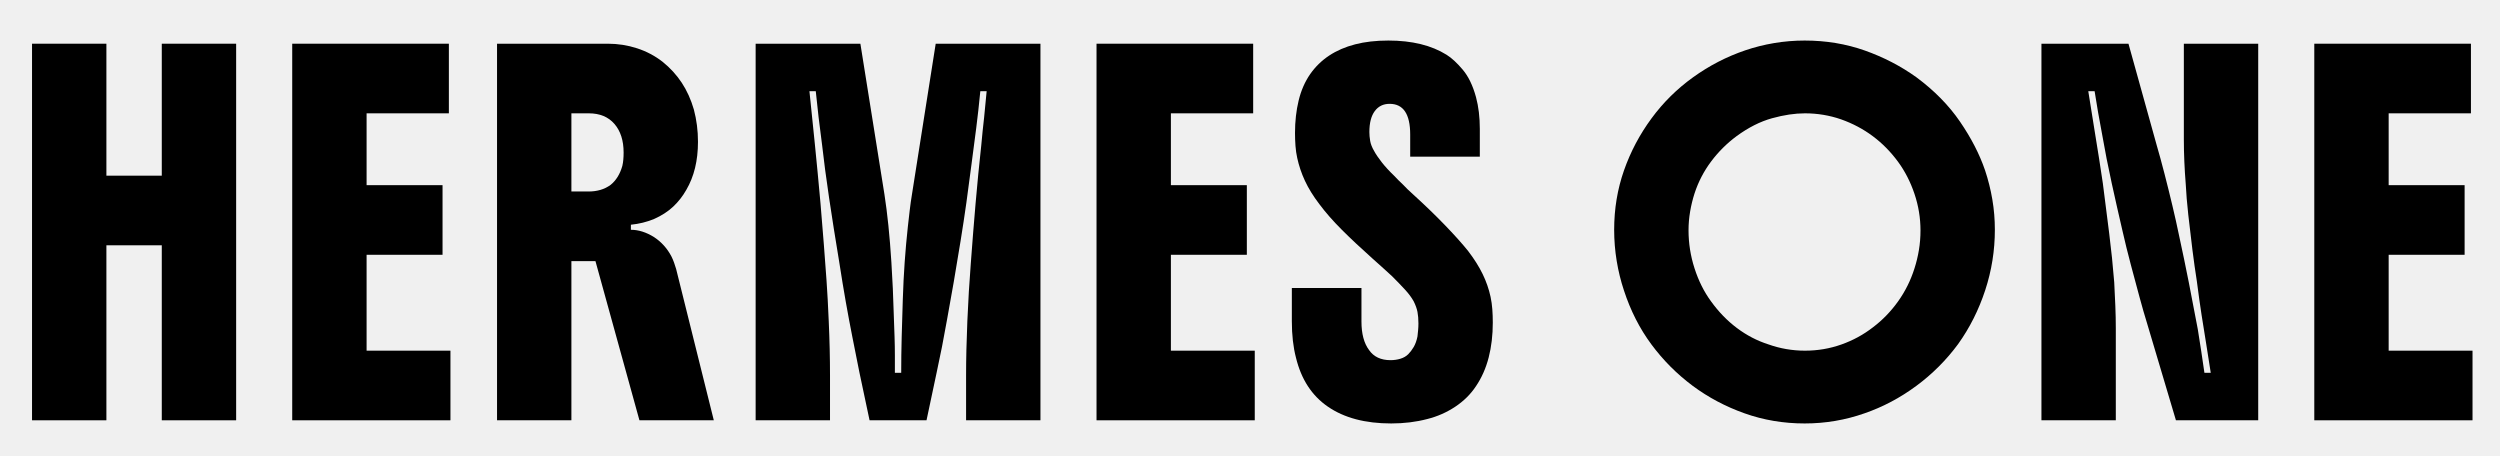
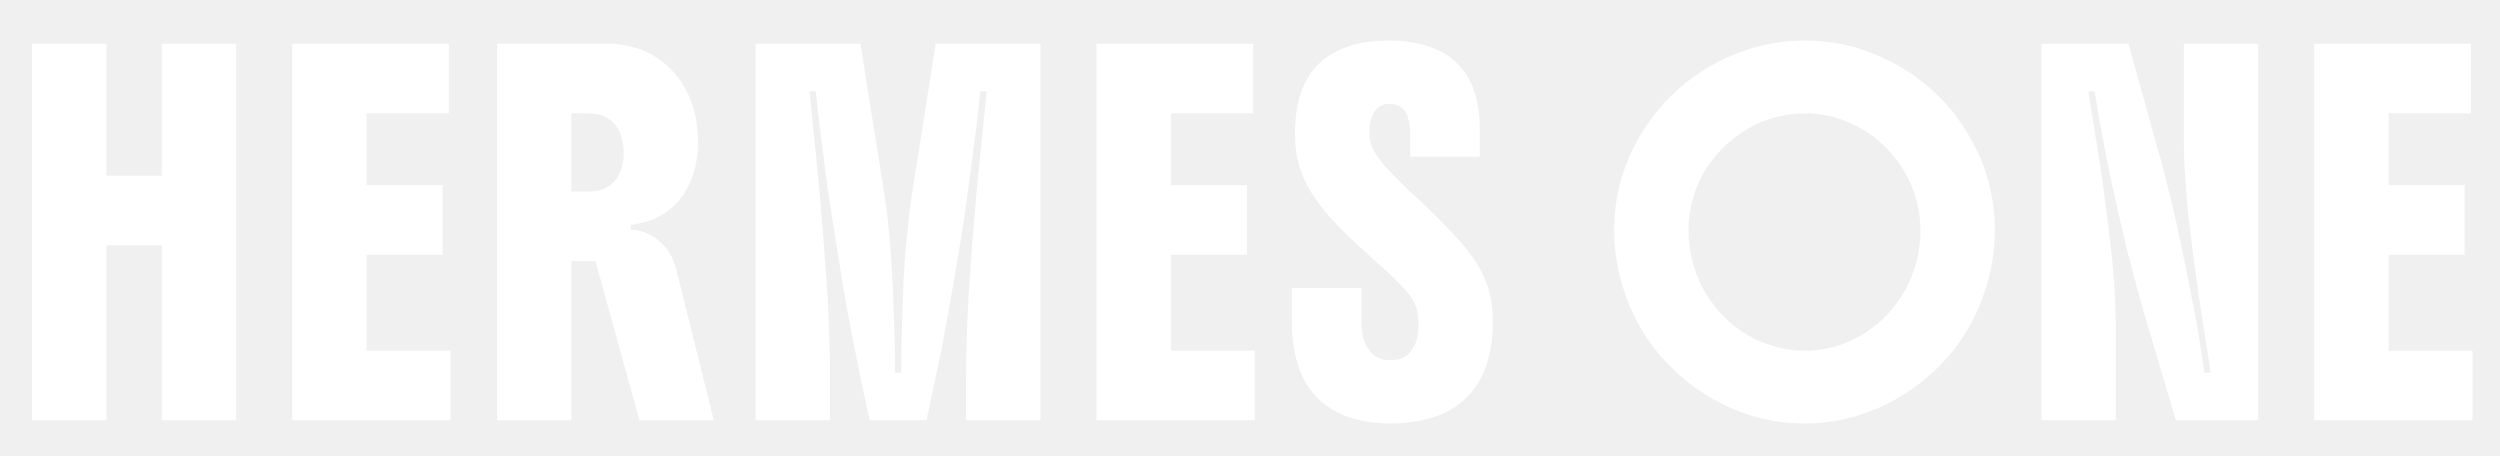
<svg xmlns="http://www.w3.org/2000/svg" viewBox="0 0 395 72" role="img" aria-label="Hermes One">
-   <g fill="black">
-     <path d="M5.061 66.406V6.906H16.811V27.756H25.561V6.906H37.311V66.406H25.561V38.756H16.811V66.406Z" fill="black" />
-     <path d="M71.171 66.406H46.171V6.906H70.921V17.906H57.921V29.256H69.921V40.256H57.921V55.406H71.171Z" fill="black" />
-     <path d="M110.281 22.406Q110.281 26.856 108.431 30.006Q107.581 31.506 106.356 32.656Q105.131 33.806 103.331 34.606Q101.631 35.306 99.681 35.506V36.306Q101.481 36.306 103.331 37.456Q105.081 38.606 106.081 40.506Q106.331 41.006 106.506 41.506Q106.681 42.006 106.831 42.506L112.781 66.406H101.031L94.081 41.256H90.281V66.406H78.531V6.906H96.031Q98.431 6.906 100.656 7.631Q102.881 8.356 104.681 9.756Q106.481 11.206 107.706 13.056Q108.931 14.906 109.631 17.306Q110.281 19.756 110.281 22.406ZM90.281 30.256H93.031Q93.981 30.256 94.856 30.006Q95.731 29.756 96.481 29.206Q97.781 28.156 98.331 26.206Q98.531 25.356 98.531 24.106Q98.531 21.256 97.081 19.581Q95.631 17.906 93.031 17.906H90.281Z" fill="black" />
-     <path d="M135.941 6.906 139.741 30.706Q140.091 32.956 140.366 35.631Q140.641 38.306 140.841 41.456Q140.991 43.856 141.066 45.581Q141.141 47.306 141.191 49.031Q141.241 50.756 141.341 53.256Q141.391 54.756 141.391 56.156V58.906H142.391Q142.391 56.156 142.466 53.256Q142.541 50.356 142.641 47.356Q142.741 44.206 142.941 41.381Q143.141 38.556 143.441 35.806Q143.591 34.456 143.741 33.181Q143.891 31.906 144.091 30.706L147.841 6.906H164.391V66.406H152.641V59.356Q152.641 55.456 152.841 50.731Q153.041 46.006 153.391 41.556Q153.741 36.806 154.141 32.156Q154.541 27.506 155.041 22.956Q155.241 20.706 155.491 18.556Q155.691 16.406 155.891 14.406H154.891Q154.591 17.506 154.241 20.256Q153.891 23.006 153.516 25.806Q153.141 28.606 152.691 32.006Q152.291 34.856 151.766 38.106Q151.241 41.356 150.691 44.556Q150.141 47.756 149.641 50.456Q149.241 52.656 148.841 54.756Q148.391 56.856 147.991 58.856L146.391 66.406H137.391L135.791 58.856Q135.191 55.856 134.666 53.206Q134.141 50.556 133.641 47.731Q133.141 44.906 132.591 41.356Q131.691 35.956 130.991 31.231Q130.291 26.506 129.891 22.906Q129.591 20.706 129.341 18.556Q129.091 16.406 128.891 14.406H127.891Q128.291 18.256 128.741 22.706Q129.191 27.156 129.641 32.156Q129.941 35.756 130.166 38.606Q130.391 41.456 130.591 44.306Q130.791 47.156 130.941 50.756Q131.141 55.206 131.141 59.356V66.406H119.391V6.906Z" fill="black" />
-     <path d="M198.251 66.406H173.251V6.906H198.001V17.906H185.001V29.256H197.001V40.256H185.001V55.406H198.251Z" fill="black" />
-     <path d="M222.811 24.756V21.256Q222.811 16.406 219.561 16.406Q218.061 16.406 217.211 17.556Q216.361 18.706 216.361 20.856Q216.361 21.506 216.486 22.256Q216.611 23.006 217.111 23.856Q217.511 24.606 218.311 25.631Q219.111 26.656 220.311 27.806Q220.911 28.456 221.661 29.156Q222.361 29.906 223.261 30.706Q225.961 33.156 228.236 35.506Q230.511 37.856 231.961 39.656Q233.411 41.556 234.261 43.306Q235.111 45.056 235.511 46.906Q235.711 47.856 235.786 48.856Q235.861 49.856 235.861 50.956Q235.861 53.956 235.211 56.481Q234.561 59.006 233.211 61.006Q231.961 62.906 229.936 64.256Q227.911 65.606 225.511 66.206Q222.861 66.906 219.811 66.906Q213.661 66.906 209.811 64.256Q206.011 61.656 204.761 56.506Q204.111 54.006 204.111 50.756V45.506H215.111V50.806Q215.111 53.706 216.311 55.306Q217.411 56.906 219.711 56.906Q220.511 56.906 221.261 56.681Q222.011 56.456 222.511 55.956Q222.961 55.506 223.361 54.831Q223.761 54.156 223.961 53.156Q224.011 52.706 224.061 52.181Q224.111 51.656 224.111 51.106Q224.111 50.056 223.961 49.281Q223.811 48.506 223.361 47.606Q222.861 46.706 221.986 45.756Q221.111 44.806 219.961 43.656Q219.311 43.056 218.536 42.356Q217.761 41.656 216.861 40.856Q214.061 38.356 211.986 36.281Q209.911 34.206 208.461 32.256Q207.011 30.356 206.186 28.581Q205.361 26.806 204.961 24.956Q204.761 24.056 204.686 23.056Q204.611 22.056 204.611 21.006Q204.611 18.256 205.186 15.881Q205.761 13.506 207.011 11.706Q209.461 8.206 214.111 7.006Q216.411 6.406 219.361 6.406Q224.961 6.406 228.561 8.656Q229.761 9.406 231.111 11.006Q232.461 12.606 233.211 15.356Q233.811 17.606 233.811 20.356V24.756Z" fill="black" />
-     <path d="M255.038 36.306Q255.038 31.356 256.588 26.931Q258.138 22.506 260.938 18.706Q263.688 14.956 267.513 12.206Q271.338 9.456 275.738 7.956Q277.938 7.206 280.313 6.806Q282.688 6.406 285.138 6.406Q290.188 6.406 294.638 7.981Q299.088 9.556 302.788 12.206Q307.038 15.356 309.688 19.231Q312.338 23.106 313.638 26.906Q314.388 29.156 314.788 31.506Q315.188 33.856 315.188 36.306Q315.188 41.206 313.663 45.856Q312.138 50.506 309.388 54.356Q306.588 58.156 302.763 60.981Q298.938 63.806 294.588 65.306Q290.038 66.906 285.138 66.906Q280.138 66.906 275.638 65.306Q271.138 63.706 267.438 60.956Q263.688 58.156 260.913 54.406Q258.138 50.656 256.588 45.906Q255.838 43.656 255.438 41.231Q255.038 38.806 255.038 36.306ZM266.788 36.406Q266.788 39.456 267.738 42.406Q268.688 45.356 270.338 47.606Q272.138 50.106 274.438 51.831Q276.738 53.556 279.388 54.406Q282.188 55.406 285.188 55.406Q288.188 55.406 290.938 54.431Q293.688 53.456 295.938 51.706Q298.188 50.006 299.888 47.631Q301.588 45.256 302.488 42.406Q302.938 41.006 303.188 39.506Q303.438 38.006 303.438 36.406Q303.438 33.456 302.488 30.631Q301.538 27.806 299.888 25.556Q296.388 20.806 290.888 18.856Q288.138 17.906 285.188 17.906Q282.788 17.906 279.988 18.681Q277.188 19.456 274.388 21.506Q272.088 23.206 270.363 25.506Q268.638 27.806 267.738 30.556Q267.288 31.956 267.038 33.431Q266.788 34.906 266.788 36.406Z" fill="black" />
-     <path d="M334.298 51.856V66.406H322.548V6.906H336.298L340.748 22.906Q341.348 24.956 341.998 27.481Q342.648 30.006 343.248 32.531Q343.848 35.056 344.248 37.006Q345.148 41.156 345.848 44.706Q346.548 48.256 347.248 52.006Q347.548 53.806 347.798 55.506Q348.048 57.256 348.298 58.906H349.298Q348.898 56.256 348.548 54.131Q348.198 52.006 347.848 49.756Q347.498 47.506 347.098 44.406Q346.748 42.206 346.398 39.431Q346.048 36.656 345.748 33.931Q345.448 31.206 345.348 29.106Q345.198 27.256 345.123 25.481Q345.048 23.706 345.048 22.056V6.906H356.798V66.406H343.798L339.198 50.956Q338.698 49.356 338.048 46.956Q337.398 44.556 336.673 41.831Q335.948 39.106 335.348 36.456Q334.498 32.806 333.648 28.931Q332.798 25.056 332.148 21.306Q331.798 19.506 331.498 17.756Q331.198 16.006 330.948 14.406H329.948Q330.448 17.656 331.048 21.281Q331.648 24.906 332.248 28.956Q332.748 32.856 333.248 36.831Q333.748 40.806 334.048 44.606Q334.148 46.506 334.223 48.331Q334.298 50.156 334.298 51.856Z" fill="black" />
-     <path d="M390.658 66.406H365.658V6.906H390.408V17.906H377.408V29.256H389.408V40.256H377.408V55.406H390.658Z" fill="black" />
+   <g fill="white">
+     <path d="M5.061 66.406V6.906H16.811V27.756H25.561V6.906H37.311V66.406H25.561V38.756H16.811V66.406Z" fill="white" />
+     <path d="M71.171 66.406H46.171V6.906H70.921V17.906H57.921V29.256H69.921V40.256H57.921V55.406H71.171Z" fill="white" />
+     <path d="M110.281 22.406Q110.281 26.856 108.431 30.006Q107.581 31.506 106.356 32.656Q105.131 33.806 103.331 34.606Q101.631 35.306 99.681 35.506V36.306Q101.481 36.306 103.331 37.456Q105.081 38.606 106.081 40.506Q106.331 41.006 106.506 41.506Q106.681 42.006 106.831 42.506L112.781 66.406H101.031L94.081 41.256H90.281V66.406H78.531V6.906H96.031Q98.431 6.906 100.656 7.631Q102.881 8.356 104.681 9.756Q106.481 11.206 107.706 13.056Q108.931 14.906 109.631 17.306Q110.281 19.756 110.281 22.406ZM90.281 30.256H93.031Q93.981 30.256 94.856 30.006Q95.731 29.756 96.481 29.206Q97.781 28.156 98.331 26.206Q98.531 25.356 98.531 24.106Q98.531 21.256 97.081 19.581Q95.631 17.906 93.031 17.906H90.281Z" fill="white" />
+     <path d="M135.941 6.906 139.741 30.706Q140.091 32.956 140.366 35.631Q140.641 38.306 140.841 41.456Q140.991 43.856 141.066 45.581Q141.141 47.306 141.191 49.031Q141.241 50.756 141.341 53.256Q141.391 54.756 141.391 56.156V58.906H142.391Q142.391 56.156 142.466 53.256Q142.541 50.356 142.641 47.356Q142.741 44.206 142.941 41.381Q143.141 38.556 143.441 35.806Q143.591 34.456 143.741 33.181Q143.891 31.906 144.091 30.706L147.841 6.906H164.391V66.406H152.641V59.356Q152.641 55.456 152.841 50.731Q153.041 46.006 153.391 41.556Q153.741 36.806 154.141 32.156Q154.541 27.506 155.041 22.956Q155.241 20.706 155.491 18.556Q155.691 16.406 155.891 14.406H154.891Q154.591 17.506 154.241 20.256Q153.891 23.006 153.516 25.806Q153.141 28.606 152.691 32.006Q152.291 34.856 151.766 38.106Q151.241 41.356 150.691 44.556Q150.141 47.756 149.641 50.456Q149.241 52.656 148.841 54.756Q148.391 56.856 147.991 58.856L146.391 66.406H137.391L135.791 58.856Q135.191 55.856 134.666 53.206Q134.141 50.556 133.641 47.731Q133.141 44.906 132.591 41.356Q131.691 35.956 130.991 31.231Q130.291 26.506 129.891 22.906Q129.591 20.706 129.341 18.556Q129.091 16.406 128.891 14.406H127.891Q128.291 18.256 128.741 22.706Q129.191 27.156 129.641 32.156Q129.941 35.756 130.166 38.606Q130.391 41.456 130.591 44.306Q130.791 47.156 130.941 50.756Q131.141 55.206 131.141 59.356V66.406H119.391V6.906Z" fill="white" />
+     <path d="M198.251 66.406H173.251V6.906H198.001V17.906H185.001V29.256H197.001V40.256H185.001V55.406H198.251Z" fill="white" />
+     <path d="M222.811 24.756V21.256Q222.811 16.406 219.561 16.406Q218.061 16.406 217.211 17.556Q216.361 18.706 216.361 20.856Q216.361 21.506 216.486 22.256Q216.611 23.006 217.111 23.856Q217.511 24.606 218.311 25.631Q219.111 26.656 220.311 27.806Q220.911 28.456 221.661 29.156Q222.361 29.906 223.261 30.706Q225.961 33.156 228.236 35.506Q230.511 37.856 231.961 39.656Q233.411 41.556 234.261 43.306Q235.111 45.056 235.511 46.906Q235.711 47.856 235.786 48.856Q235.861 49.856 235.861 50.956Q235.861 53.956 235.211 56.481Q234.561 59.006 233.211 61.006Q231.961 62.906 229.936 64.256Q227.911 65.606 225.511 66.206Q222.861 66.906 219.811 66.906Q213.661 66.906 209.811 64.256Q206.011 61.656 204.761 56.506Q204.111 54.006 204.111 50.756V45.506H215.111V50.806Q215.111 53.706 216.311 55.306Q217.411 56.906 219.711 56.906Q220.511 56.906 221.261 56.681Q222.011 56.456 222.511 55.956Q222.961 55.506 223.361 54.831Q223.761 54.156 223.961 53.156Q224.011 52.706 224.061 52.181Q224.111 51.656 224.111 51.106Q224.111 50.056 223.961 49.281Q223.811 48.506 223.361 47.606Q222.861 46.706 221.986 45.756Q221.111 44.806 219.961 43.656Q219.311 43.056 218.536 42.356Q217.761 41.656 216.861 40.856Q214.061 38.356 211.986 36.281Q209.911 34.206 208.461 32.256Q207.011 30.356 206.186 28.581Q205.361 26.806 204.961 24.956Q204.761 24.056 204.686 23.056Q204.611 22.056 204.611 21.006Q204.611 18.256 205.186 15.881Q205.761 13.506 207.011 11.706Q209.461 8.206 214.111 7.006Q216.411 6.406 219.361 6.406Q224.961 6.406 228.561 8.656Q229.761 9.406 231.111 11.006Q232.461 12.606 233.211 15.356Q233.811 17.606 233.811 20.356V24.756Z" fill="white" />
+     <path d="M255.038 36.306Q255.038 31.356 256.588 26.931Q258.138 22.506 260.938 18.706Q263.688 14.956 267.513 12.206Q271.338 9.456 275.738 7.956Q277.938 7.206 280.313 6.806Q282.688 6.406 285.138 6.406Q290.188 6.406 294.638 7.981Q299.088 9.556 302.788 12.206Q307.038 15.356 309.688 19.231Q312.338 23.106 313.638 26.906Q314.388 29.156 314.788 31.506Q315.188 33.856 315.188 36.306Q315.188 41.206 313.663 45.856Q312.138 50.506 309.388 54.356Q306.588 58.156 302.763 60.981Q298.938 63.806 294.588 65.306Q290.038 66.906 285.138 66.906Q280.138 66.906 275.638 65.306Q271.138 63.706 267.438 60.956Q263.688 58.156 260.913 54.406Q258.138 50.656 256.588 45.906Q255.838 43.656 255.438 41.231Q255.038 38.806 255.038 36.306ZM266.788 36.406Q266.788 39.456 267.738 42.406Q268.688 45.356 270.338 47.606Q272.138 50.106 274.438 51.831Q276.738 53.556 279.388 54.406Q282.188 55.406 285.188 55.406Q288.188 55.406 290.938 54.431Q293.688 53.456 295.938 51.706Q298.188 50.006 299.888 47.631Q301.588 45.256 302.488 42.406Q302.938 41.006 303.188 39.506Q303.438 38.006 303.438 36.406Q303.438 33.456 302.488 30.631Q301.538 27.806 299.888 25.556Q296.388 20.806 290.888 18.856Q288.138 17.906 285.188 17.906Q282.788 17.906 279.988 18.681Q277.188 19.456 274.388 21.506Q272.088 23.206 270.363 25.506Q268.638 27.806 267.738 30.556Q267.288 31.956 267.038 33.431Q266.788 34.906 266.788 36.406Z" fill="white" />
+     <path d="M334.298 51.856V66.406H322.548V6.906H336.298L340.748 22.906Q341.348 24.956 341.998 27.481Q342.648 30.006 343.248 32.531Q343.848 35.056 344.248 37.006Q345.148 41.156 345.848 44.706Q346.548 48.256 347.248 52.006Q347.548 53.806 347.798 55.506Q348.048 57.256 348.298 58.906H349.298Q348.898 56.256 348.548 54.131Q348.198 52.006 347.848 49.756Q347.498 47.506 347.098 44.406Q346.748 42.206 346.398 39.431Q346.048 36.656 345.748 33.931Q345.448 31.206 345.348 29.106Q345.198 27.256 345.123 25.481Q345.048 23.706 345.048 22.056V6.906H356.798V66.406H343.798L339.198 50.956Q338.698 49.356 338.048 46.956Q337.398 44.556 336.673 41.831Q335.948 39.106 335.348 36.456Q334.498 32.806 333.648 28.931Q332.798 25.056 332.148 21.306Q331.798 19.506 331.498 17.756Q331.198 16.006 330.948 14.406H329.948Q330.448 17.656 331.048 21.281Q331.648 24.906 332.248 28.956Q332.748 32.856 333.248 36.831Q333.748 40.806 334.048 44.606Q334.148 46.506 334.223 48.331Q334.298 50.156 334.298 51.856Z" fill="white" />
+     <path d="M390.658 66.406H365.658V6.906H390.408V17.906H377.408V29.256H389.408V40.256H377.408V55.406H390.658Z" fill="white" />
  </g>
</svg>
